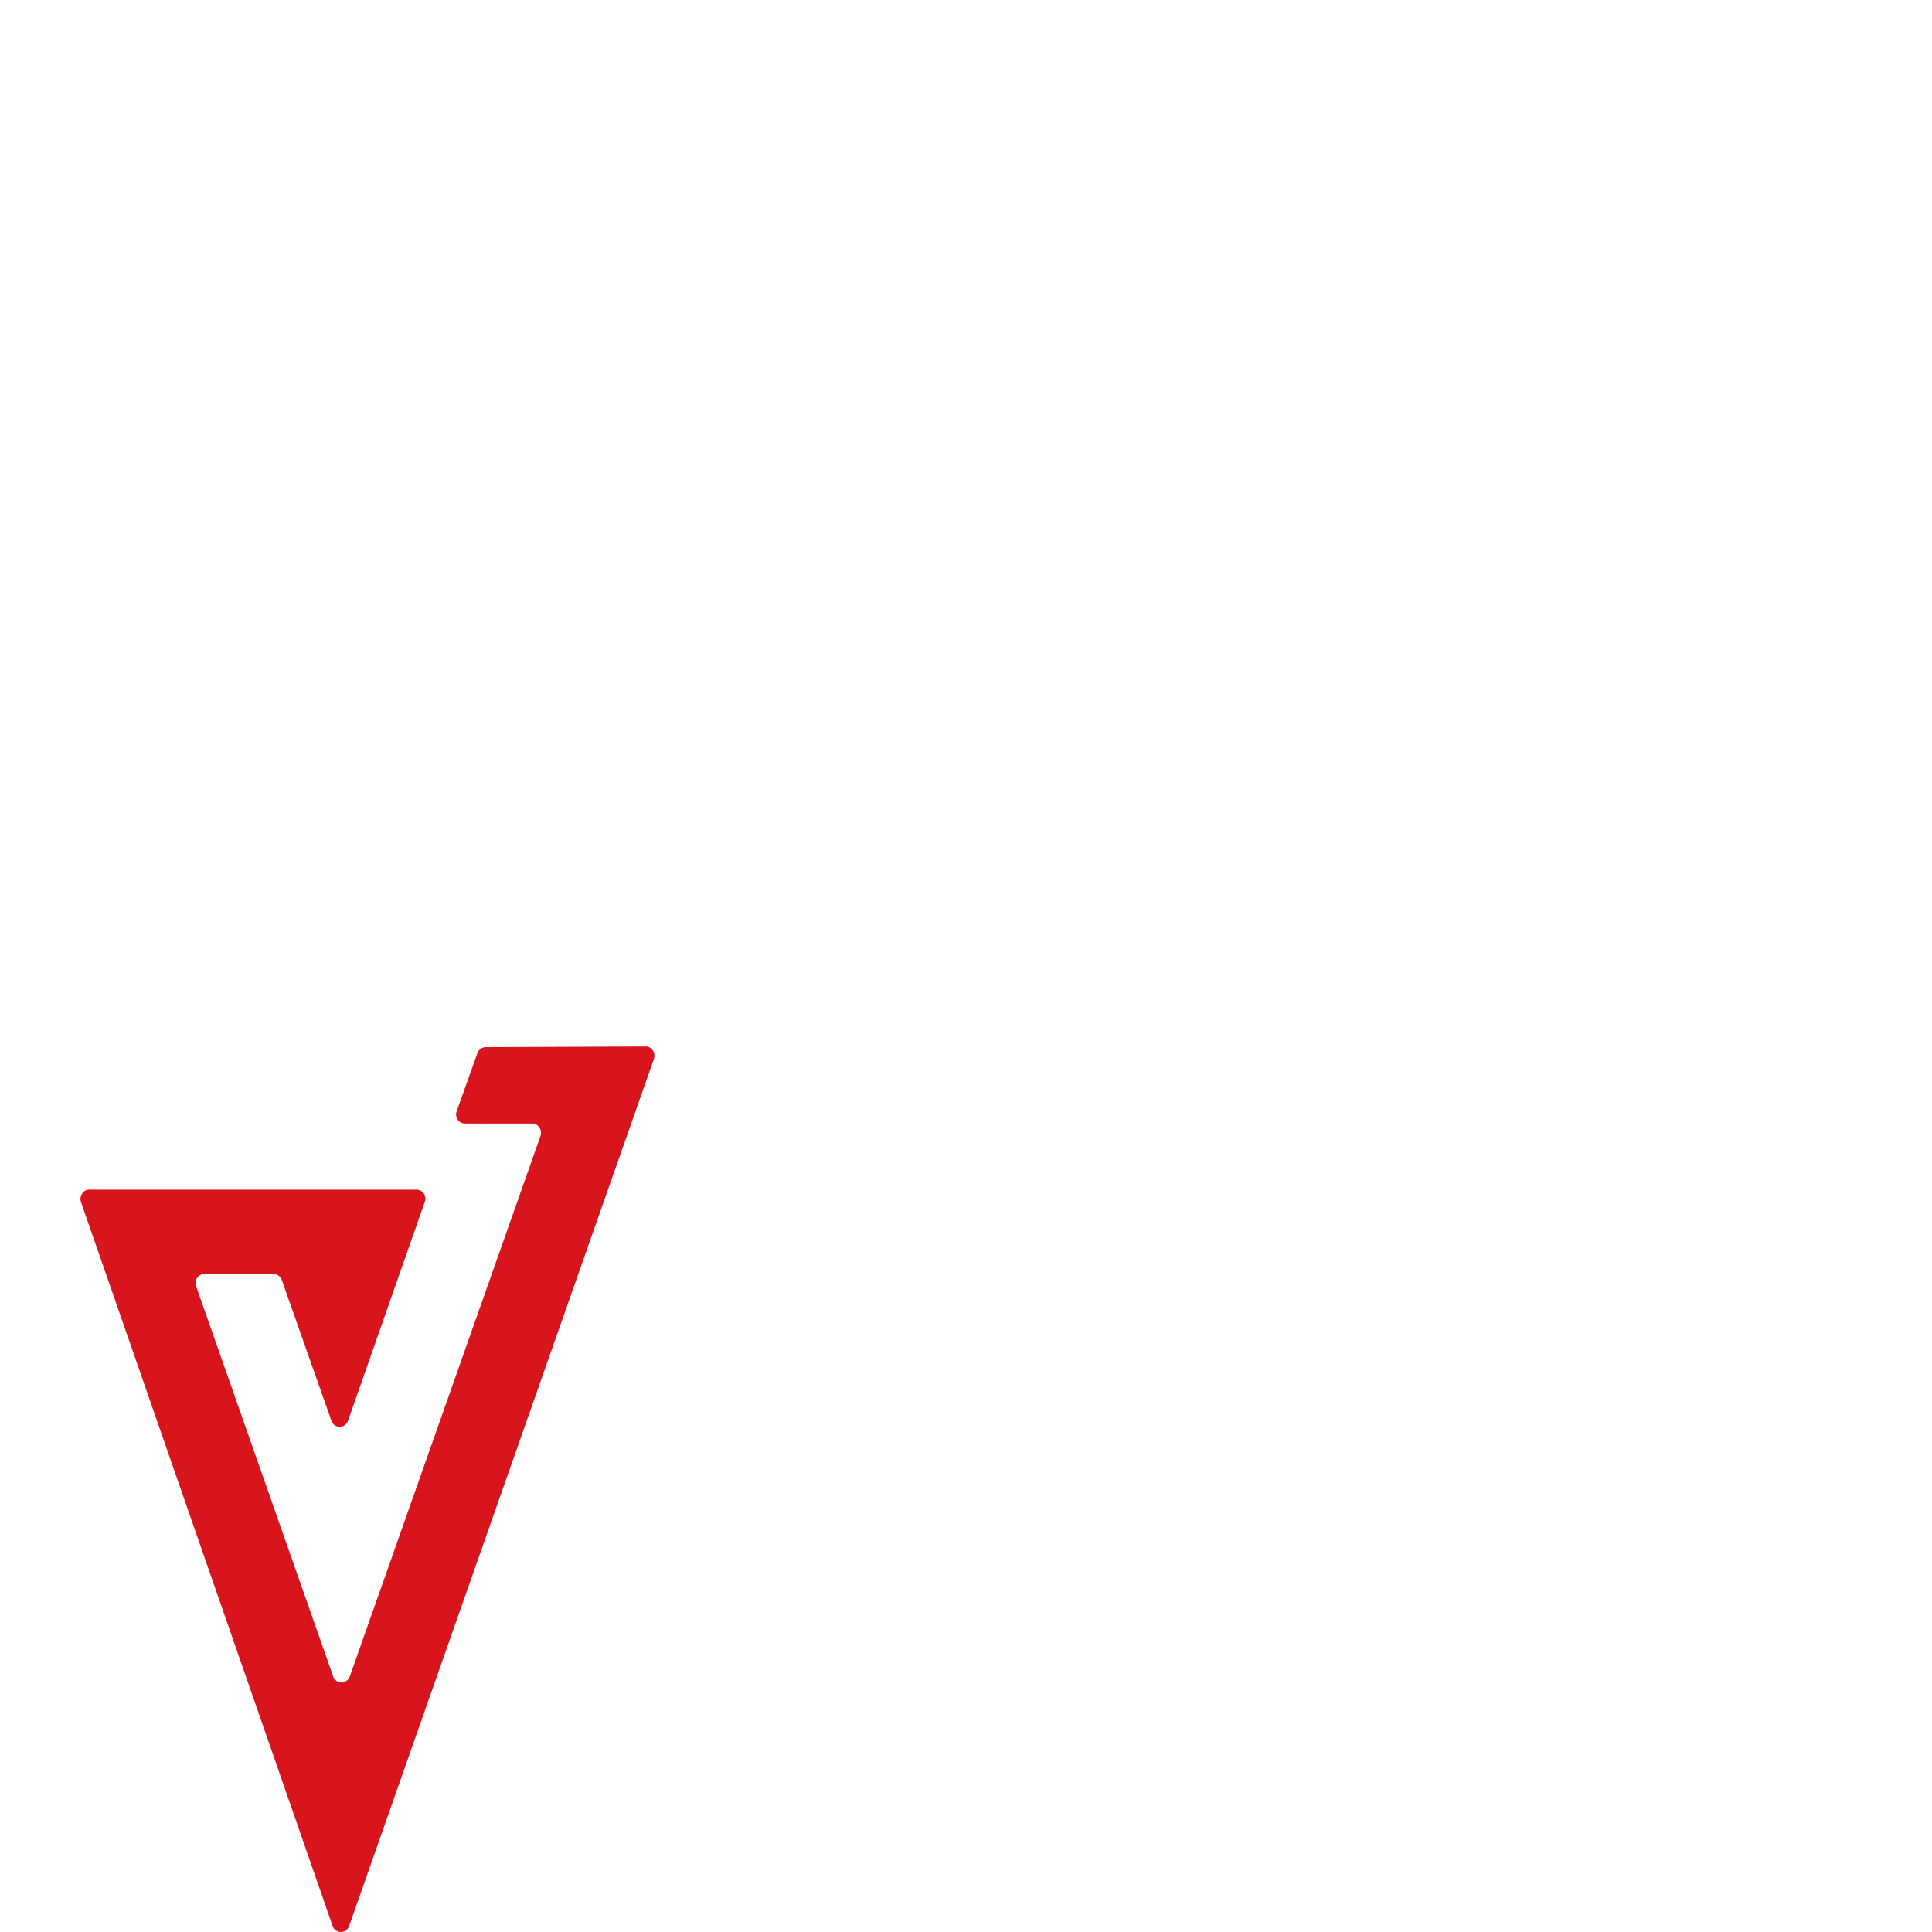
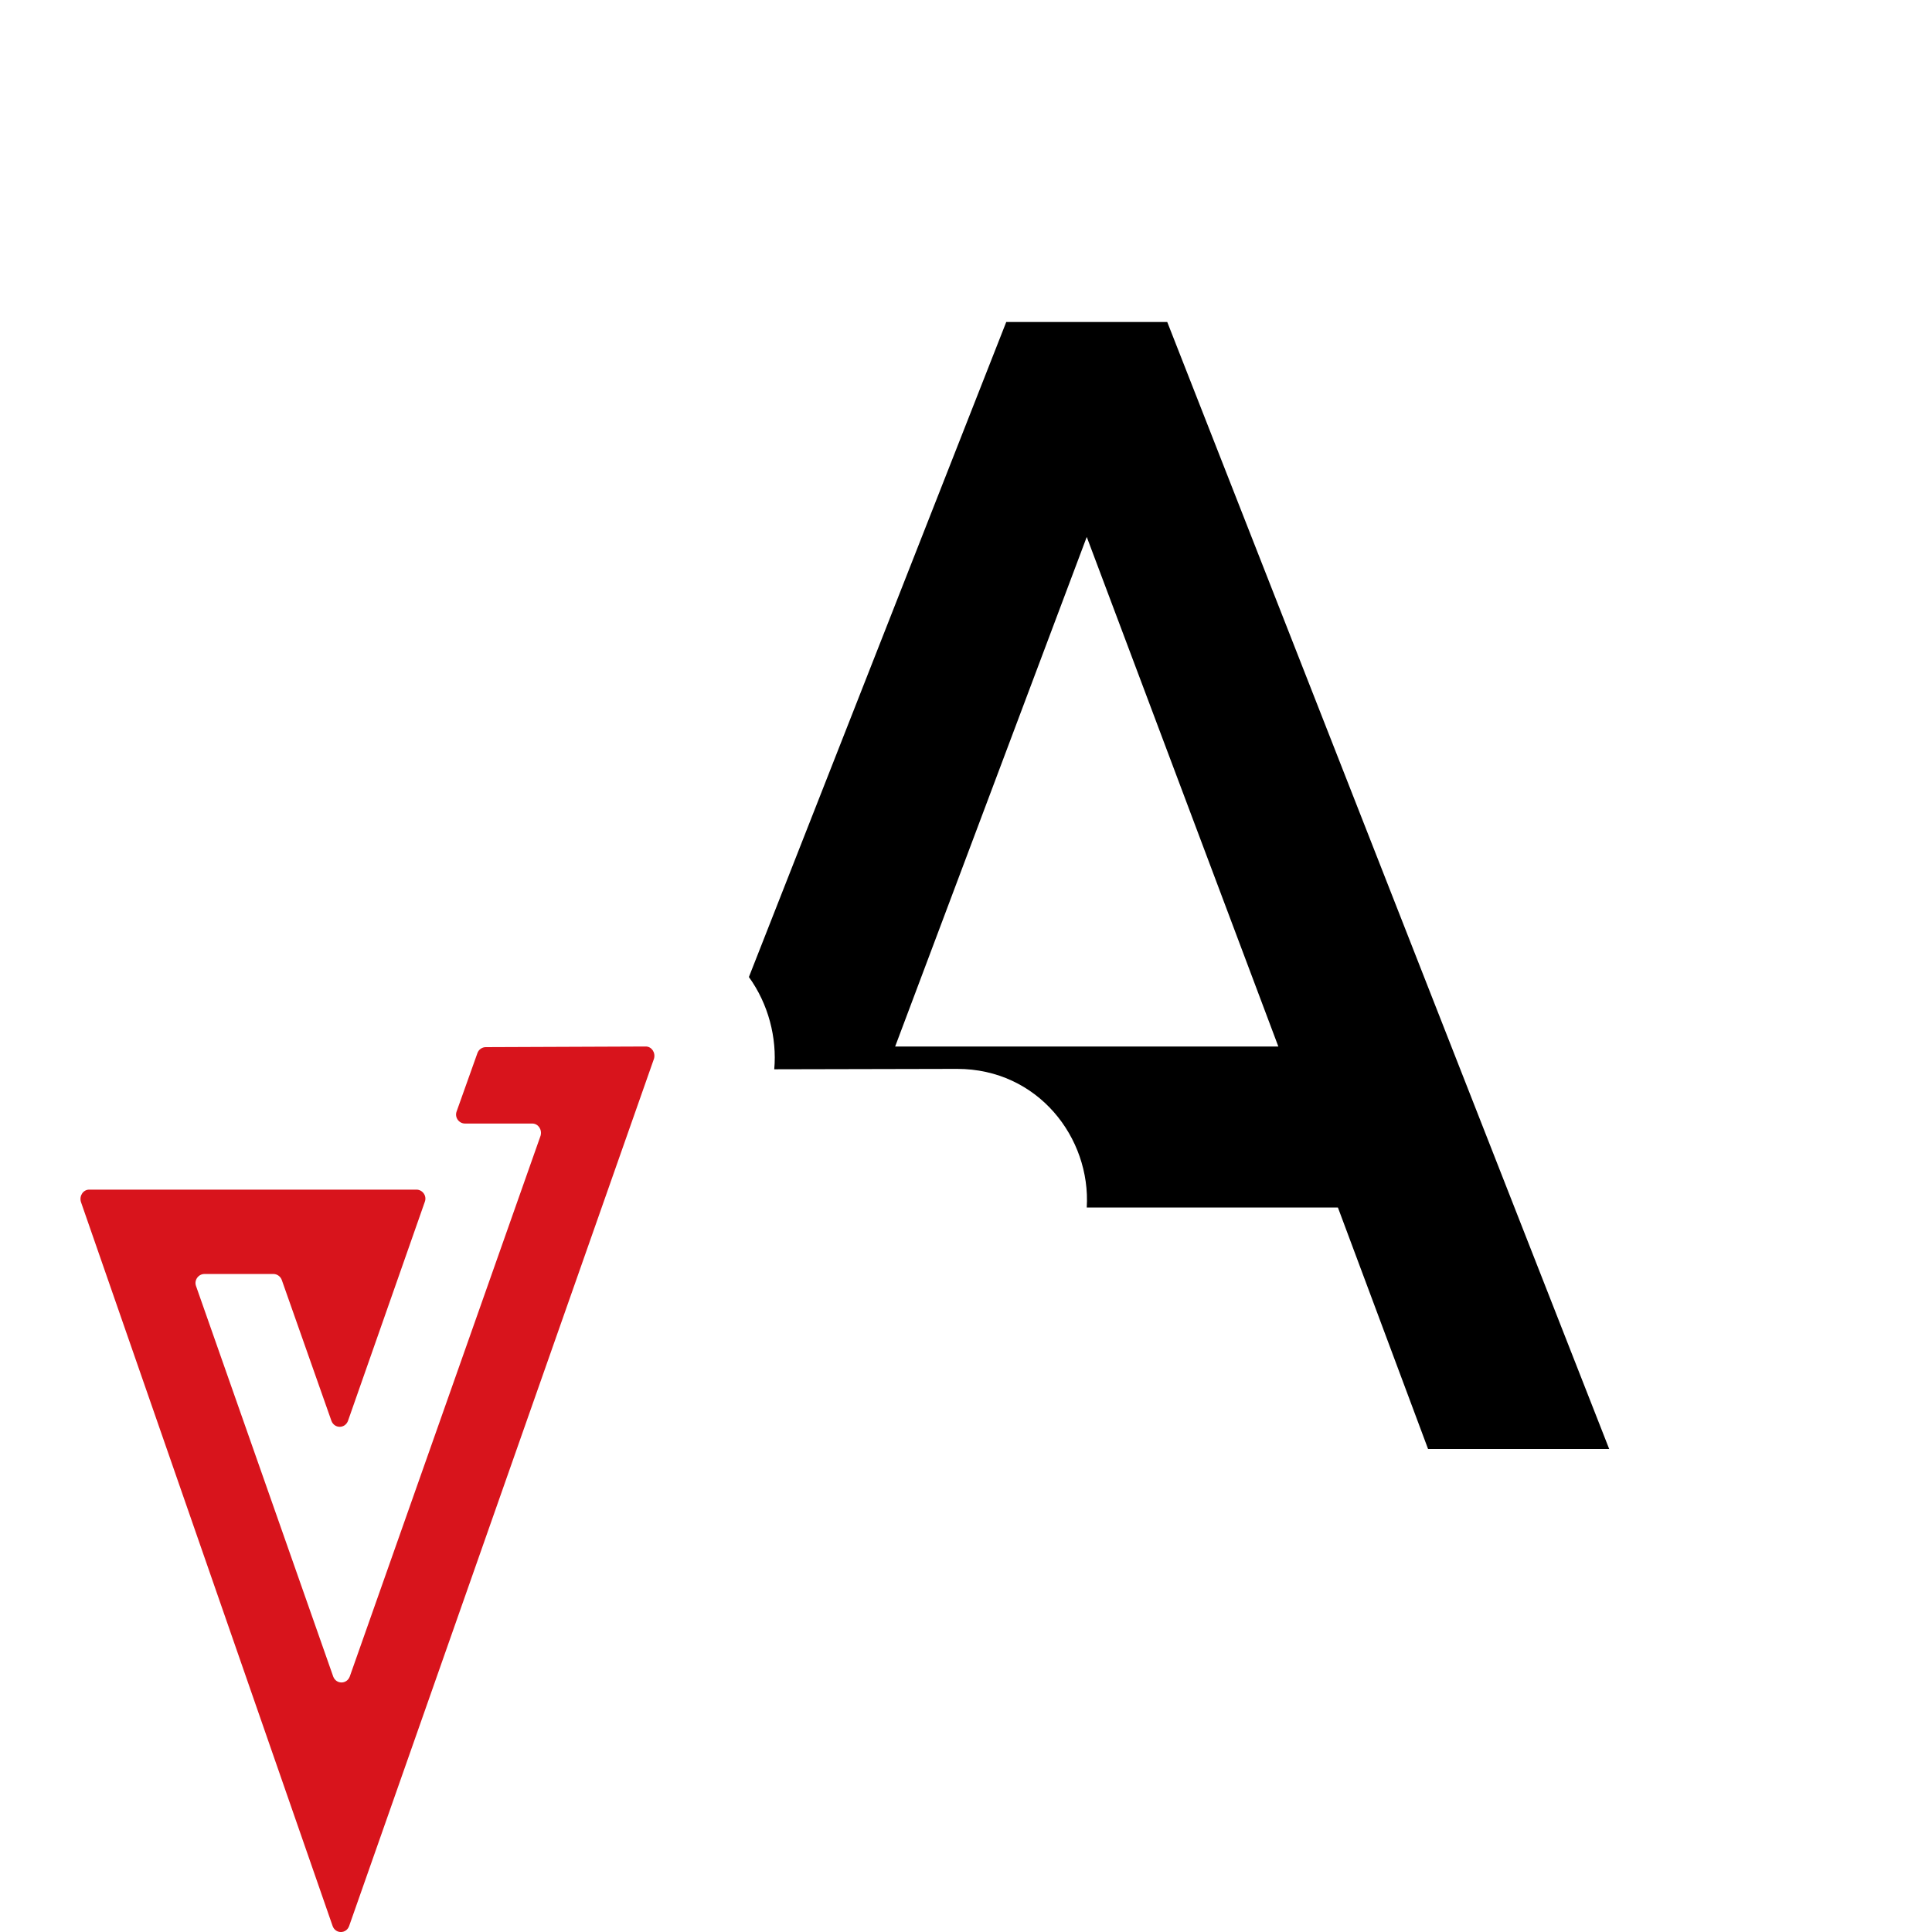
<svg xmlns="http://www.w3.org/2000/svg" viewBox="0 0 24 24" fill="none">
-   <path fill-rule="evenodd" clip-rule="evenodd" d="M16.921 10H15.087L11 20.402H13.266L14.046 18.312H17.954L18.735 20.402H21L16.921 10ZM17.196 16.272H14.811L16.004 13.101L17.196 16.272Z" />
-   <path d="M2.89 13.278L6.928 3H9.083L12.651 12.098L12.178 13.302C12.085 13.286 11.989 13.278 11.889 13.278L9.618 13.283C9.635 13.091 9.618 12.892 9.567 12.7H10.57L8.005 5.878L5.886 11.514C5.268 11.571 4.723 11.985 4.513 12.59L4.269 13.278H2.89Z" />
-   <path d="M12.497 16.591L12.251 17.219L12.575 18.088H15L13.456 14.151L13.392 14.313C13.601 14.857 13.527 15.51 13.055 16.003L12.497 16.591Z" />
+   <path fill-rule="evenodd" clip-rule="evenodd" d="M9.303 12.137L12.5 4H14.5L19.99 18H17.74L16.62 15H13.5C13.552 14.137 12.896 13.278 11.889 13.278L9.618 13.283C9.653 12.892 9.545 12.471 9.303 12.137ZM11.12 13L13.5 6.67L15.88 13H11.12Z" fill="black" />
  <path d="M11.889 14.778L8.623 14.786C8.579 14.786 8.535 14.816 8.521 14.861L8.271 15.583C8.249 15.659 8.301 15.735 8.374 15.735H9.644C9.739 15.735 9.79 15.857 9.724 15.925L7.699 18.106H7.706L8.748 21.502C8.77 21.578 8.719 21.646 8.645 21.646H7.625C7.574 21.646 7.537 21.616 7.523 21.571L7.001 19.831C6.972 19.724 6.833 19.724 6.796 19.823L6.37 21.046C6.363 21.069 6.363 21.092 6.37 21.115L6.759 22.596C6.774 22.642 6.818 22.68 6.862 22.68H10.15C10.223 22.68 10.275 22.604 10.253 22.535L8.924 18.258C8.91 18.22 8.924 18.174 8.954 18.144L11.97 14.968C12.036 14.899 11.985 14.778 11.889 14.778Z" />
  <path d="M8.022 13L6.033 13.008C5.989 13.008 5.945 13.038 5.93 13.084L5.673 13.805C5.644 13.881 5.702 13.957 5.776 13.957H6.612C6.686 13.957 6.737 14.033 6.715 14.109L4.345 20.826C4.308 20.925 4.176 20.925 4.139 20.826L2.436 15.978C2.407 15.902 2.466 15.826 2.539 15.826H3.398C3.442 15.826 3.486 15.857 3.501 15.902L4.117 17.65C4.154 17.749 4.286 17.749 4.323 17.65L5.277 14.93C5.306 14.854 5.247 14.778 5.174 14.778H1.108C1.034 14.778 0.983 14.854 1.005 14.93L4.132 23.926C4.168 24.025 4.301 24.025 4.337 23.926L8.124 13.152C8.146 13.076 8.095 13 8.022 13Z" fill="#D8141C" />
</svg>
